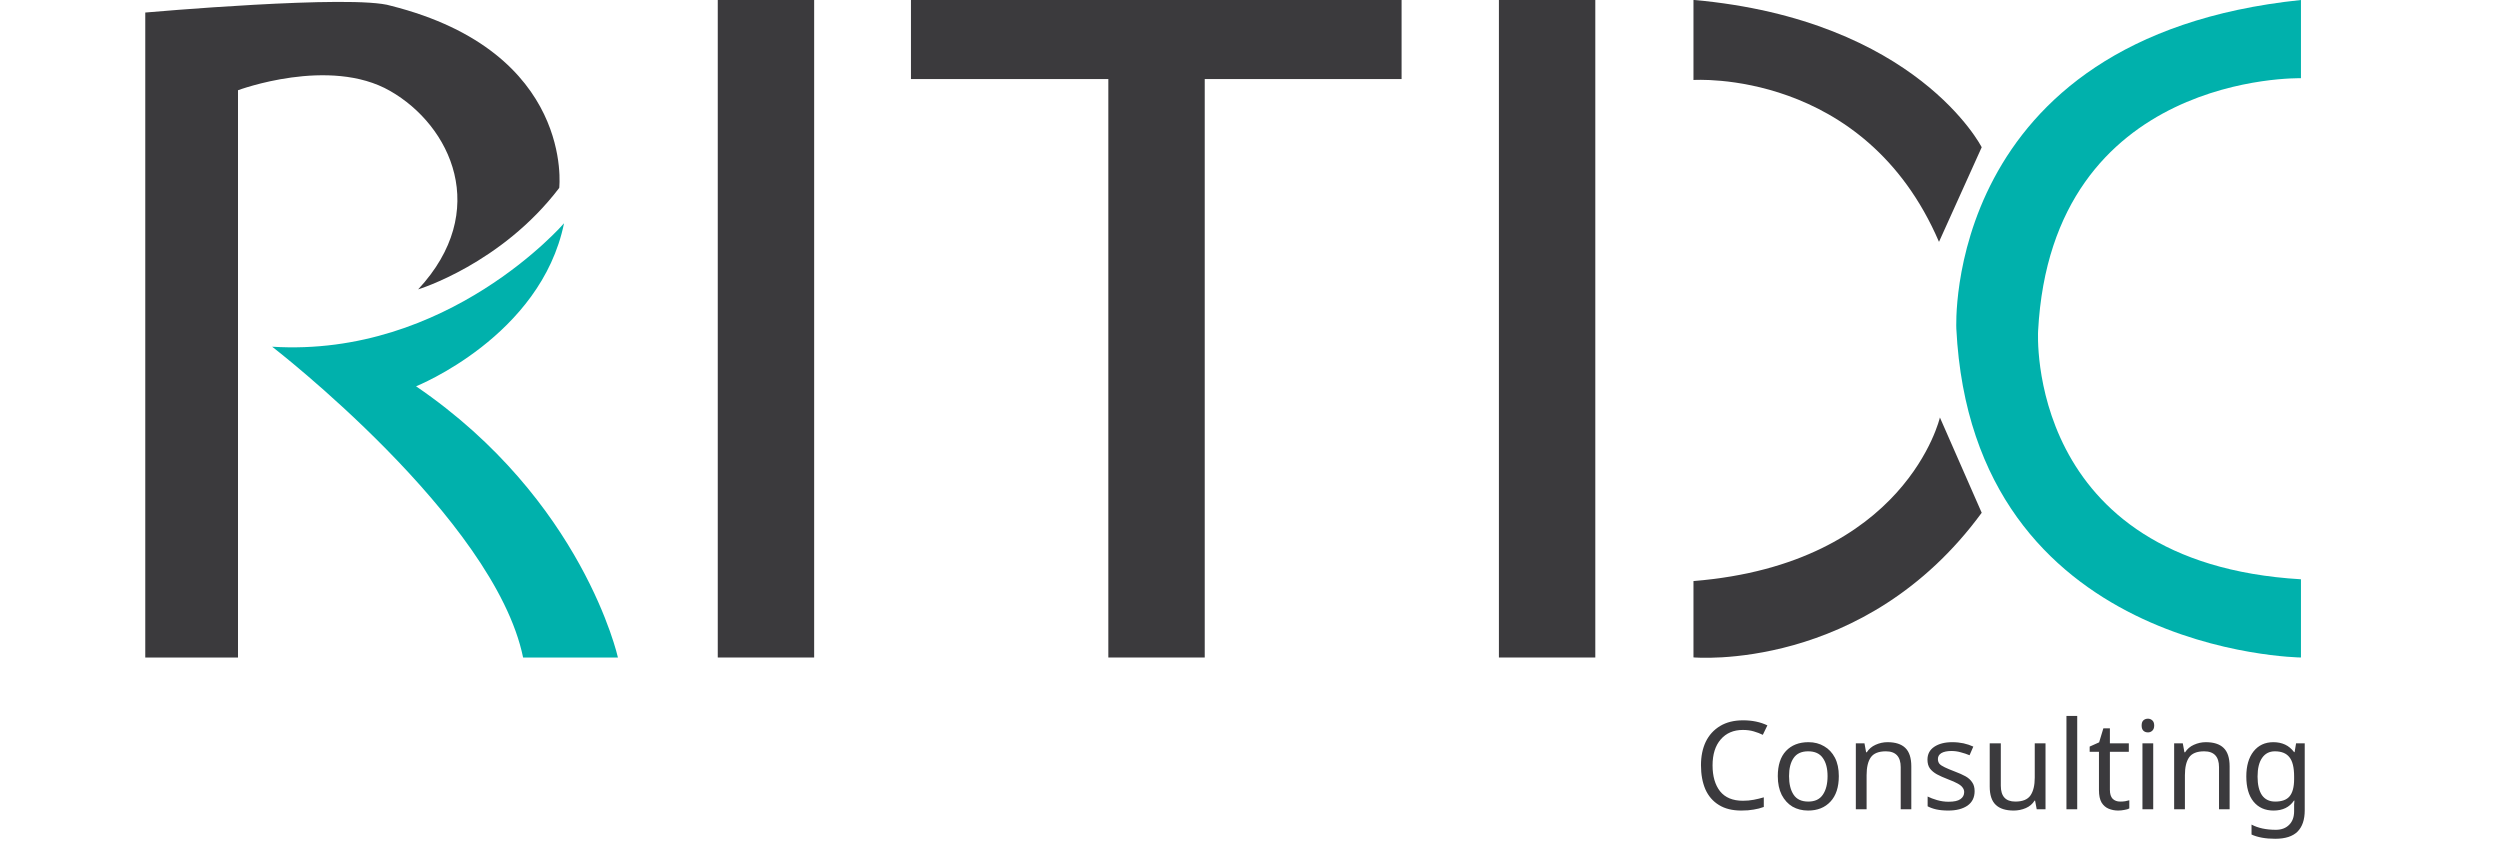
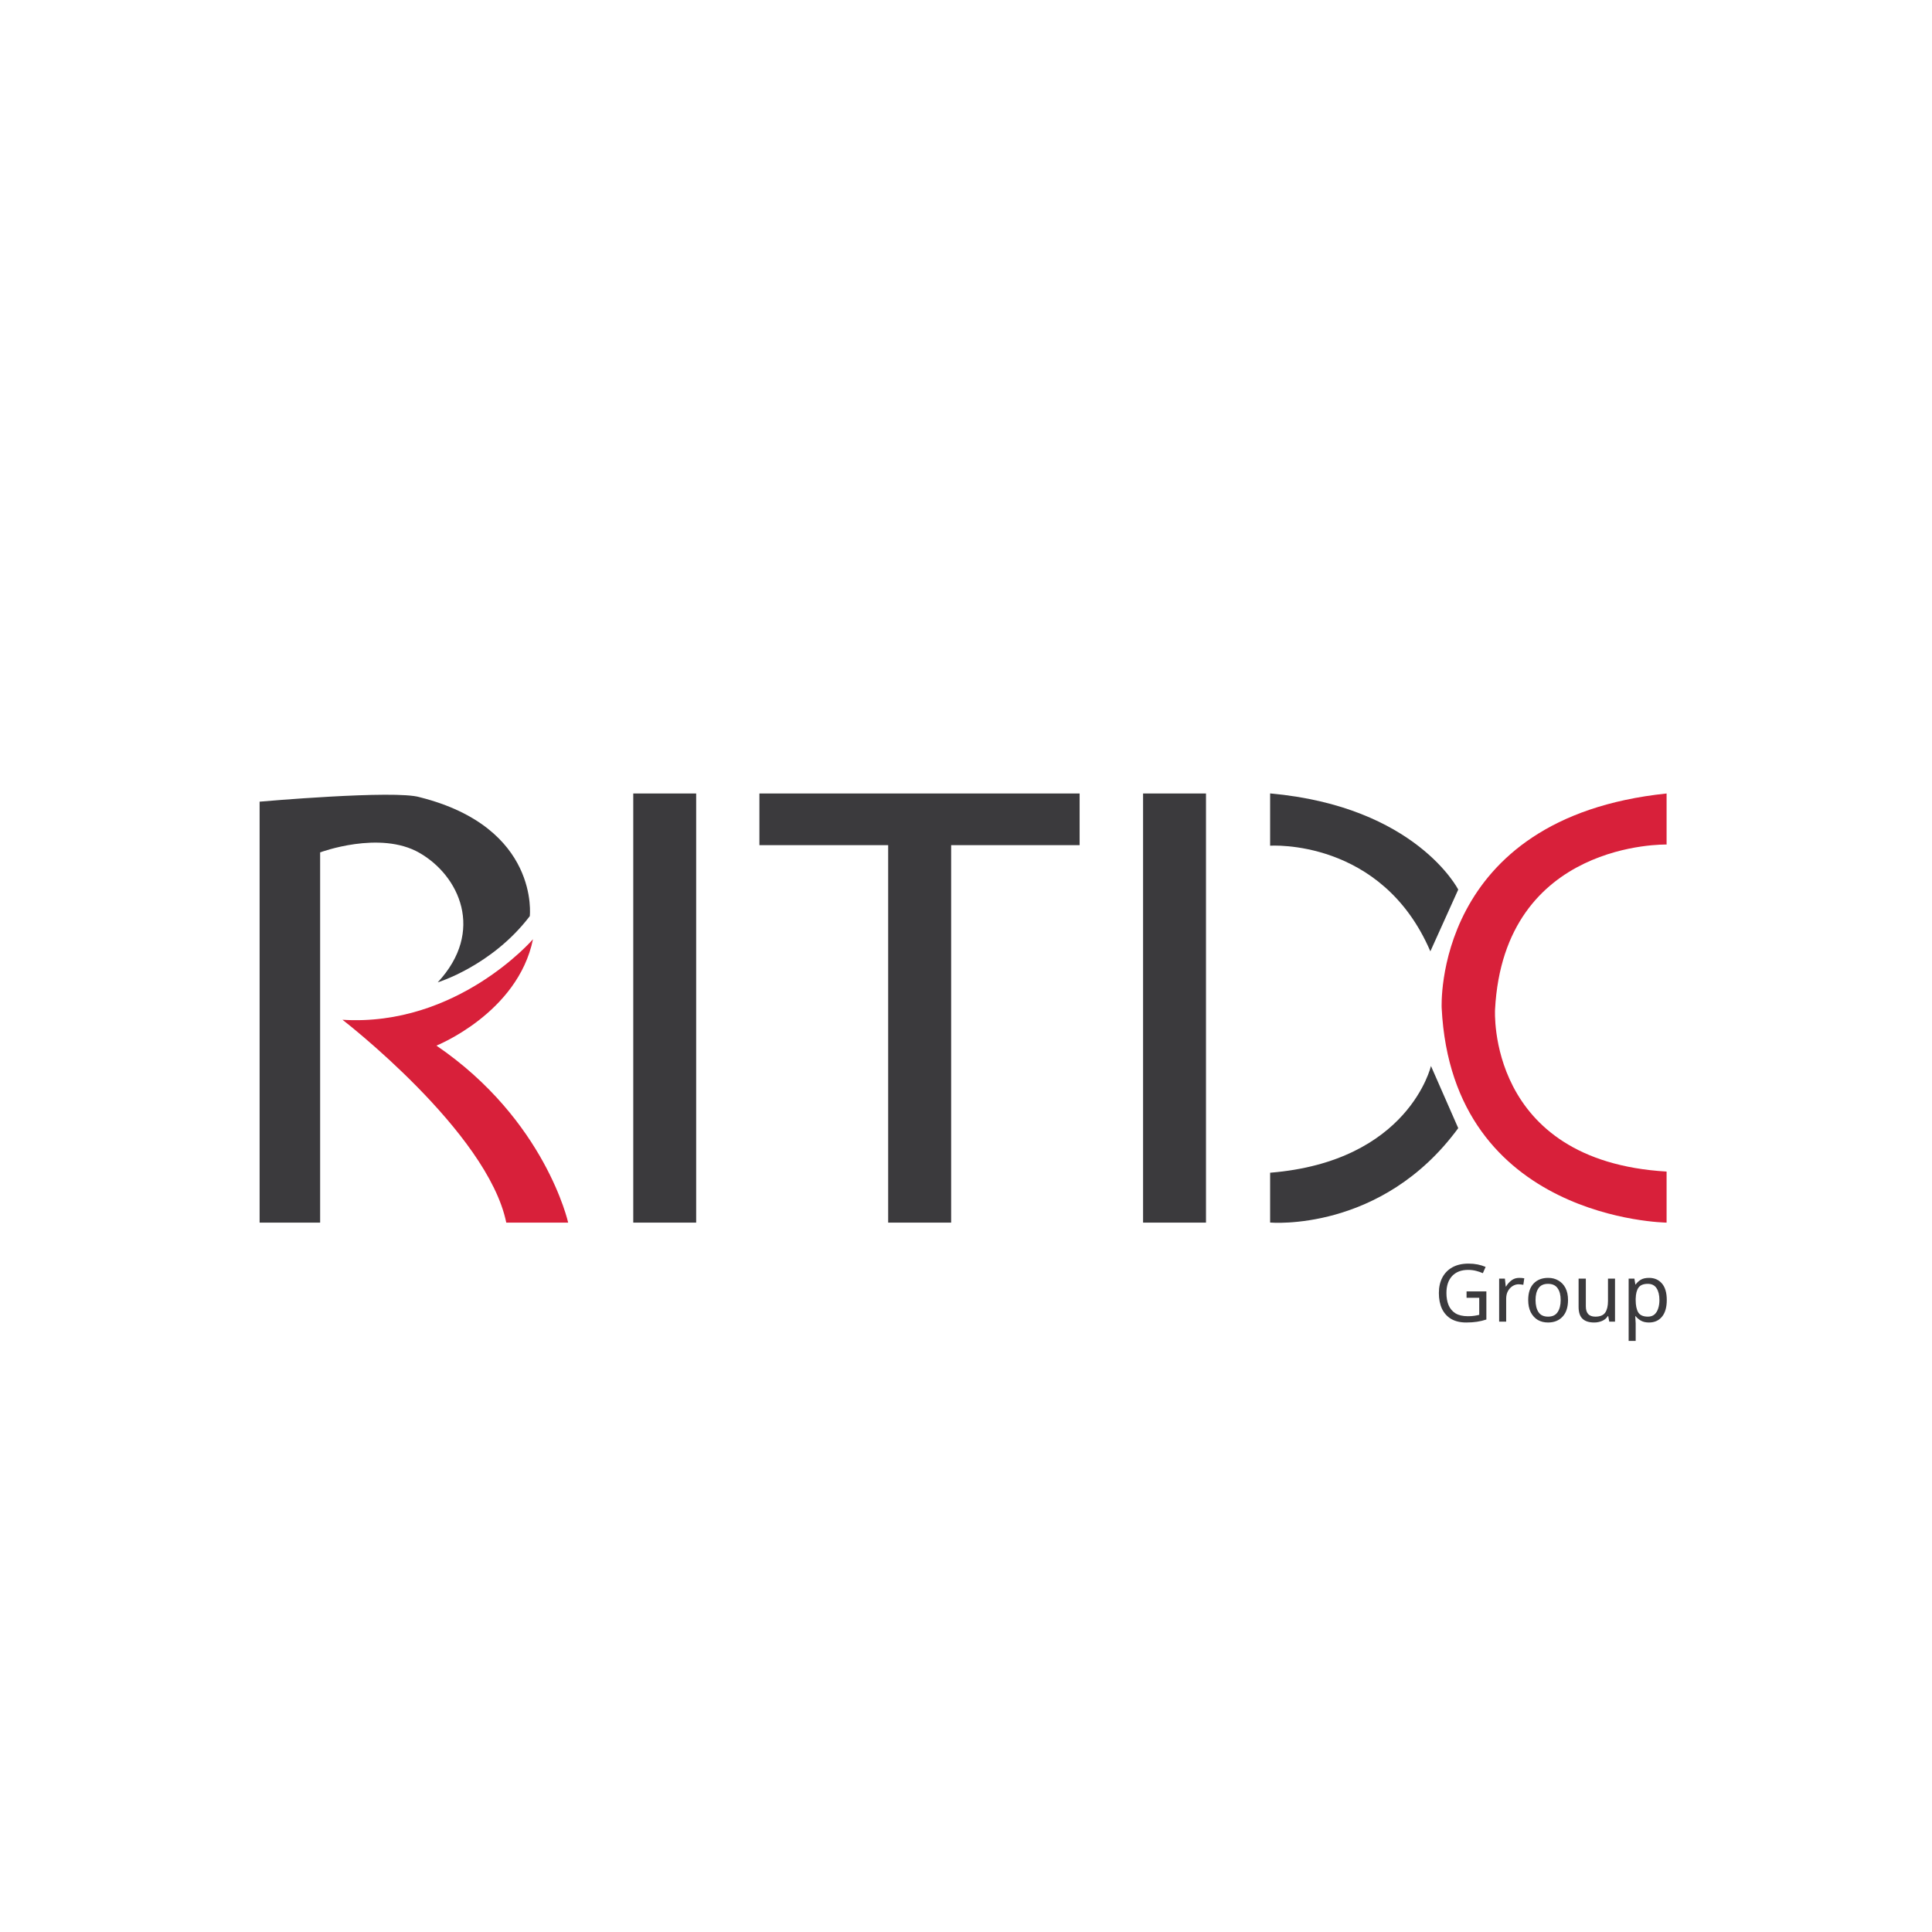
- <svg xmlns="http://www.w3.org/2000/svg" id="Layer_1" data-name="Layer 1" viewBox="0 0 239.39 80.52">
+ <svg xmlns="http://www.w3.org/2000/svg" id="Layer_1" data-name="Layer 1" viewBox="0 0 283.46 283.46">
  <defs>
    <style>
      .cls-1 {
        font-family: MyriadConceptRoman-SemiExt, 'Myriad Variable Concept';
        font-size: 11.76px;
        font-variation-settings: 'wght' 400, 'wdth' 110;
      }

      .cls-1, .cls-2 {
        fill: #3b3a3d;
      }

      .cls-3 {
-         fill: #00b1ac;
+         fill: #d8203a;
      }
    </style>
  </defs>
-   <path class="cls-3" d="M220.33,0v7.49s-23.86-.61-25.17,24.21c0,0-1.31,22.21,25.17,23.77v7.49s-31.44-.35-33-31.48c0,0-1.39-27.91,33-31.48Z" />
-   <path class="cls-2" d="M162.16,0v7.66s16.37-1.13,23.51,15.5l4.09-9.06s-6.18-12.19-27.6-14.11Z" />
-   <path class="cls-2" d="M185.76,39.97s-3.22,14.02-23.6,15.67v7.31s16.37,1.48,27.6-13.85l-4.01-9.14Z" />
-   <rect class="cls-2" x="143.53" width="9.23" height="62.96" />
-   <rect class="cls-2" x="68.73" width="9.23" height="62.96" />
-   <polygon class="cls-2" points="134.21 0 134.21 7.57 115.36 7.57 115.36 62.96 106.13 62.96 106.13 7.57 87.23 7.57 87.23 0 134.21 0" />
-   <path class="cls-3" d="M26.06,33.2s21.29,16.41,24.03,29.76h9.08s-3.33-15.06-19.33-25.97c0,0,11.95-4.77,14.17-15.61,0,0-11.1,12.87-27.95,11.82Z" />
-   <text class="cls-1" transform="translate(162.16 77.49)">
-     <tspan x="0" y="0">Consulting</tspan>
+   <path class="cls-3" d="M244.52,116.42v7.49s-23.86-.61-25.17,24.21c0,0-1.31,22.21,25.17,23.77v7.49s-31.44-.35-33-31.48c0,0-1.39-27.91,33-31.48Z" />
+   <path class="cls-2" d="M186.35,116.42v7.66s16.37-1.13,23.51,15.5l4.09-9.06s-6.18-12.19-27.6-14.11Z" />
+   <path class="cls-2" d="M209.95,156.39s-3.22,14.02-23.6,15.67v7.31s16.37,1.48,27.6-13.85l-4.01-9.14Z" />
+   <rect class="cls-2" x="167.71" y="116.42" width="9.23" height="62.96" />
+   <rect class="cls-2" x="92.91" y="116.42" width="9.23" height="62.96" />
+   <polygon class="cls-2" points="158.4 116.42 158.4 124 139.55 124 139.55 179.38 130.31 179.38 130.31 124 111.42 124 111.42 116.42 158.4 116.42" />
+   <path class="cls-3" d="M50.25,149.62s21.29,16.41,24.03,29.76h9.08s-3.33-15.06-19.33-25.97c0,0,11.95-4.77,14.17-15.61,0,0-11.1,12.87-27.95,11.82Z" />
+   <text class="cls-1" transform="translate(210.39 193.91)">
+     <tspan x="0" y="0">Group</tspan>
  </text>
-   <path class="cls-2" d="M53.56,17.98c-5.55,7.31-13.52,9.73-13.52,9.73,6.99-7.51,3.14-15.67-2.68-19-5.81-3.34-14.57-.07-14.57-.07v54.32h-8.88V1.2s19.93-1.76,23.51-.65c17.63,4.44,16.13,17.44,16.13,17.44Z" />
+   <path class="cls-2" d="M77.74,134.4c-5.55,7.31-13.52,9.73-13.52,9.73,6.99-7.51,3.14-15.67-2.68-19-5.81-3.34-14.57-.07-14.57-.07v54.32h-8.88v-61.76s19.93-1.76,23.51-.65c17.63,4.44,16.13,17.44,16.13,17.44Z" />
</svg>
